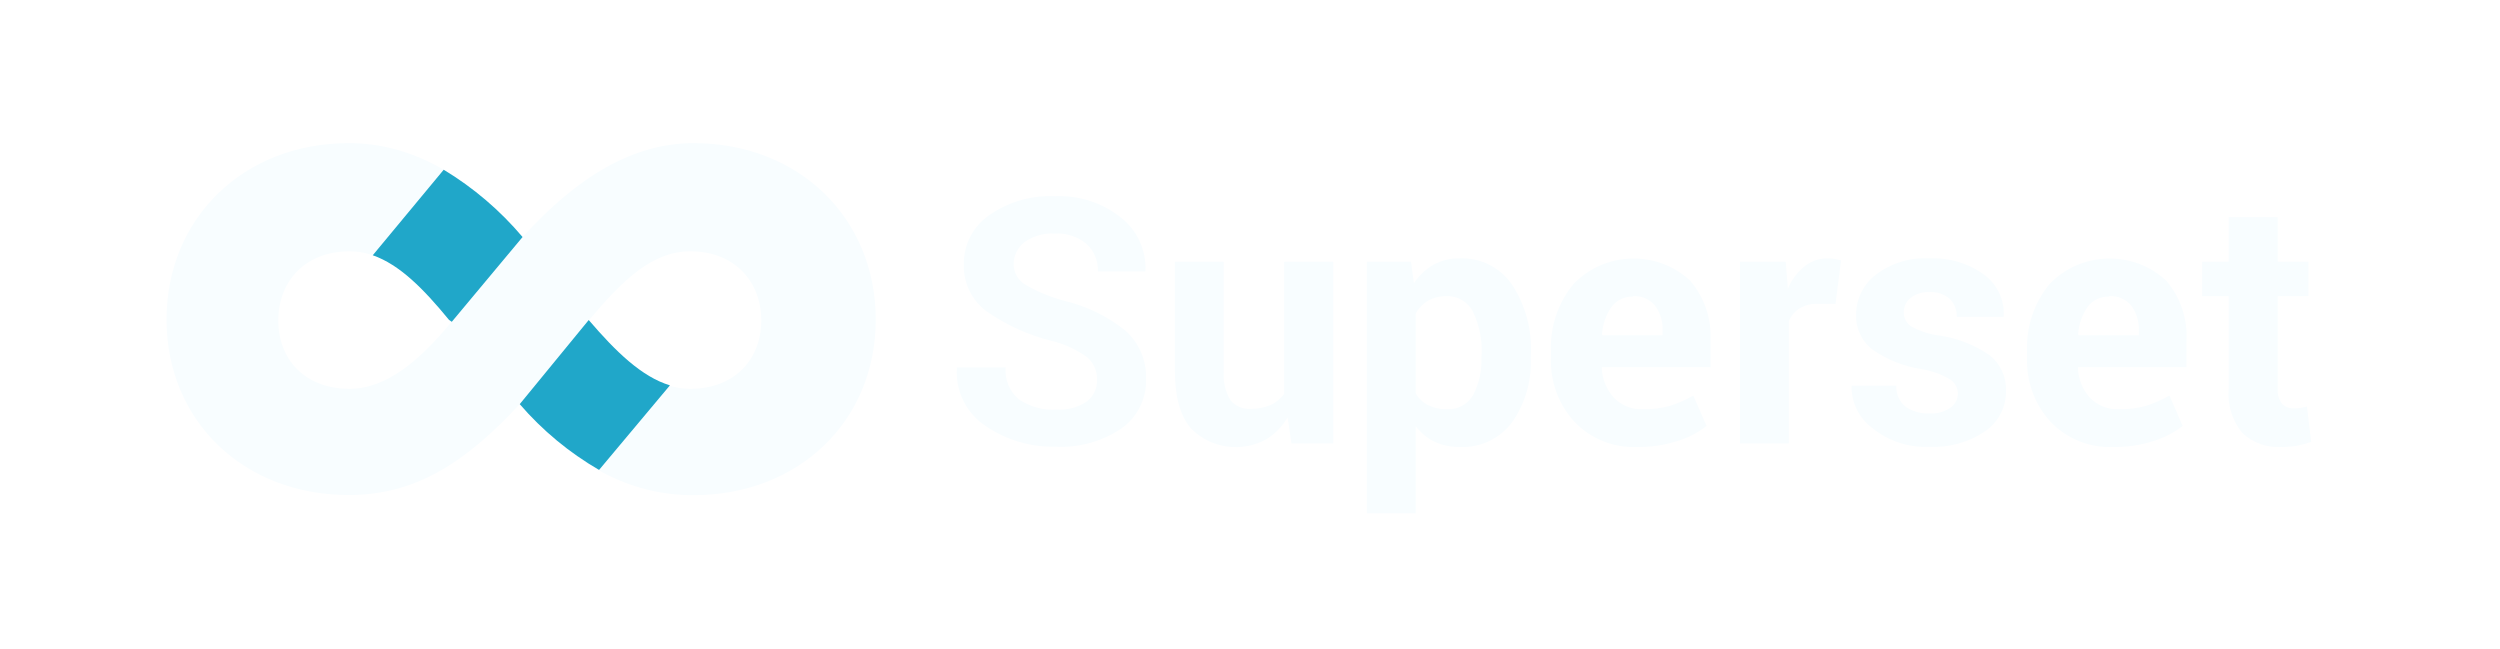
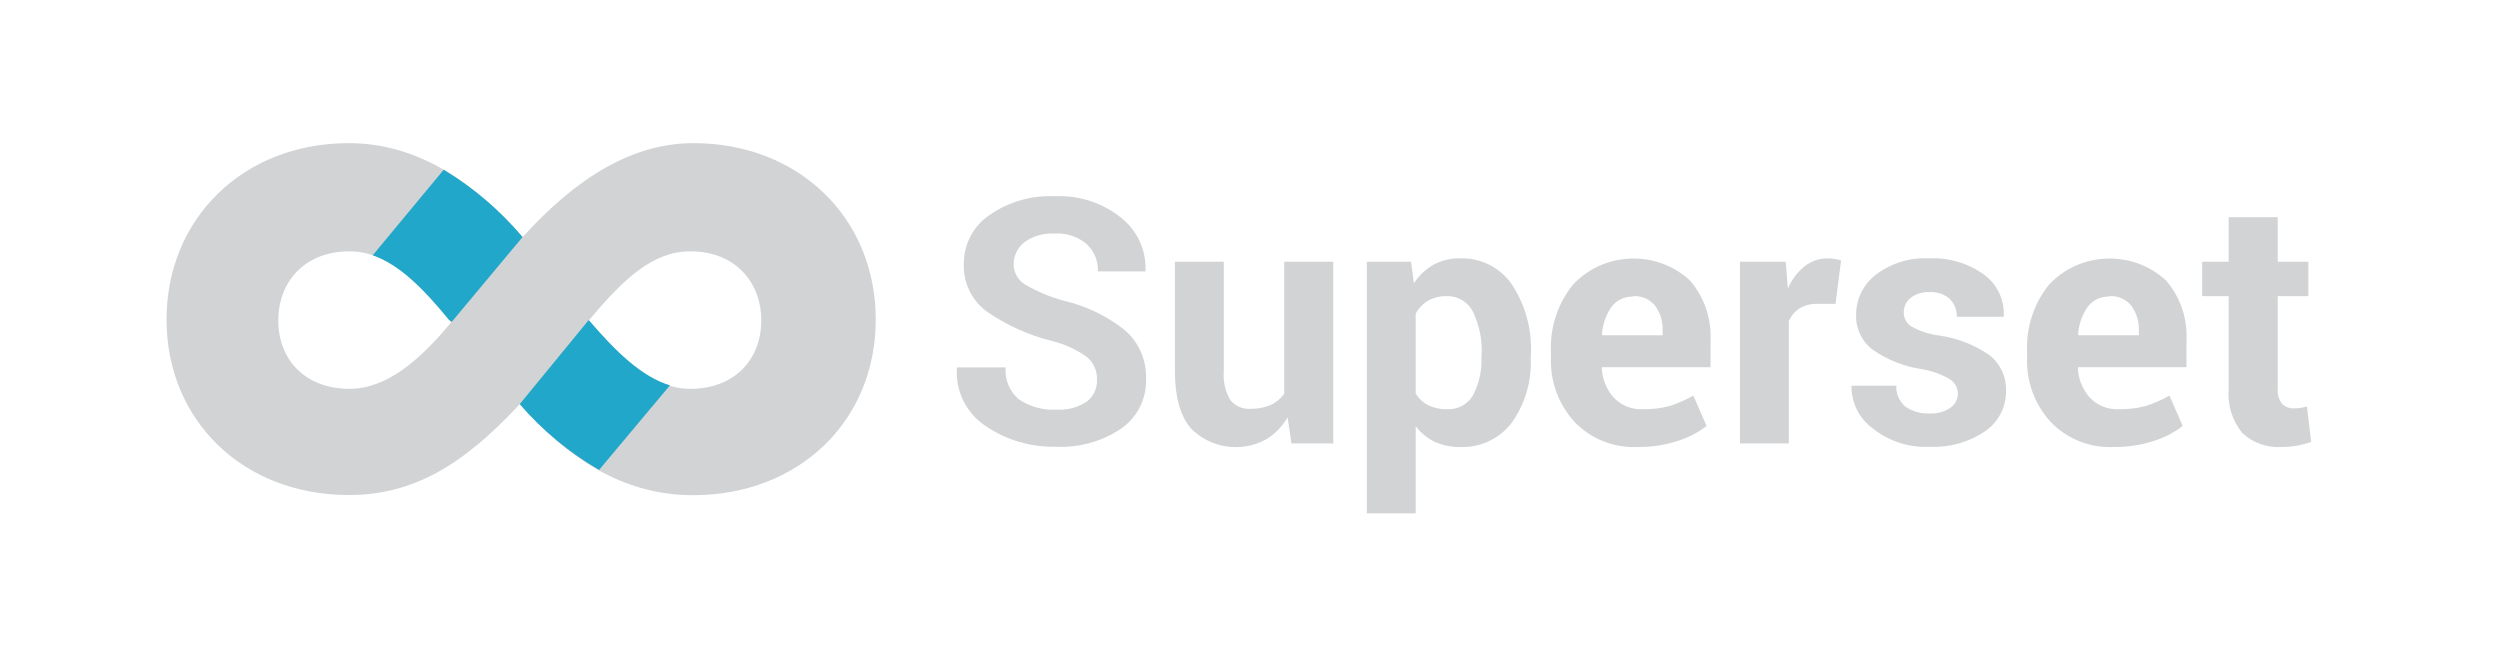
<svg xmlns="http://www.w3.org/2000/svg" width="100%" height="100%" viewBox="0 0 266 69" version="1.1" xml:space="preserve" style="fill-rule:evenodd;clip-rule:evenodd;stroke-linejoin:round;stroke-miterlimit:2;">
-   <path d="M73.79,15.23C67.32,15.23 61.36,18.87 55.6,25.23C49.94,18.77 43.88,15.23 37.11,15.23C25.9,15.23 17.72,23.23 17.72,34C17.72,44.77 25.9,52.67 37.11,52.67C44,52.67 49.34,49.44 55.3,43C61.06,49.46 66.92,52.69 73.79,52.69C85,52.67 93.18,44.8 93.18,34C93.18,23.2 85,15.23 73.79,15.23ZM37.19,41.37C32.44,41.37 29.61,38.24 29.61,34.1C29.61,29.96 32.44,26.74 37.19,26.74C41.19,26.74 44.46,29.96 48,34.3C44.66,38.34 41.13,41.37 37.19,41.37ZM73.45,41.37C69.51,41.37 66.18,38.24 62.64,34.1C66.28,29.76 69.41,26.74 73.45,26.74C78.2,26.74 81,30 81,34.1C81,38.2 78.2,41.37 73.45,41.37Z" style="fill:#f8fdff;fill-rule:nonzero;" />
+   <path d="M73.79,15.23C67.32,15.23 61.36,18.87 55.6,25.23C49.94,18.77 43.88,15.23 37.11,15.23C25.9,15.23 17.72,23.23 17.72,34C17.72,44.77 25.9,52.67 37.11,52.67C44,52.67 49.34,49.44 55.3,43C61.06,49.46 66.92,52.69 73.79,52.69C85,52.67 93.18,44.8 93.18,34C93.18,23.2 85,15.23 73.79,15.23ZM37.19,41.37C32.44,41.37 29.61,38.24 29.61,34.1C29.61,29.96 32.44,26.74 37.19,26.74C41.19,26.74 44.46,29.96 48,34.3C44.66,38.34 41.13,41.37 37.19,41.37ZM73.45,41.37C69.51,41.37 66.18,38.24 62.64,34.1C66.28,29.76 69.41,26.74 73.45,26.74C78.2,26.74 81,30 81,34.1C81,38.2 78.2,41.37 73.45,41.37Z" style="fill:rgb(210,211,212);fill-rule:nonzero;" />
  <path d="M63.74,50L71.28,41C68.28,40.1 65.51,37.4 62.64,34.05L55.3,43C57.703,45.788 60.556,48.154 63.74,50Z" style="fill:rgb(32,167,201);fill-rule:nonzero;" />
  <g id="Main">
    <g id="Superset">
      <g id="Full-Lockup-With-Text">
        <g id="Group-7">
          <g id="Group-17">
            <g id="Superset-Copy">
              <g>
-                 <path d="M116.72,40.39C116.751,39.474 116.36,38.592 115.66,38C114.539,37.193 113.272,36.609 111.93,36.28C109.421,35.66 107.048,34.582 104.93,33.1C103.37,31.922 102.481,30.053 102.55,28.1C102.528,26.015 103.555,24.052 105.28,22.88C107.327,21.458 109.79,20.754 112.28,20.88C114.812,20.767 117.301,21.577 119.28,23.16C120.994,24.509 121.961,26.601 121.88,28.78L121.88,28.88L116.82,28.88C116.861,27.778 116.419,26.71 115.61,25.96C114.667,25.171 113.457,24.773 112.23,24.85C111.077,24.779 109.934,25.104 108.99,25.77C108.263,26.344 107.842,27.224 107.85,28.15C107.867,28.99 108.298,29.769 109,30.23C110.313,31.008 111.726,31.603 113.2,32C115.582,32.553 117.81,33.633 119.72,35.16C121.197,36.462 122.013,38.362 121.94,40.33C122.008,42.418 121.013,44.404 119.3,45.6C117.238,46.985 114.78,47.662 112.3,47.53C109.663,47.589 107.072,46.823 104.89,45.34C102.838,43.996 101.66,41.648 101.81,39.2L101.81,39.09L107,39.09C106.889,40.389 107.42,41.664 108.42,42.5C109.597,43.291 111.004,43.671 112.42,43.58C113.571,43.658 114.716,43.348 115.67,42.7C116.371,42.144 116.762,41.283 116.72,40.39Z" style="fill:#f8fdff;fill-rule:nonzero;" />
-                 <path d="M137,44.4C136.453,45.359 135.672,46.164 134.73,46.74C132.116,48.188 128.835,47.72 126.73,45.6C125.583,44.267 125.01,42.24 125.01,39.52L125.01,27.85L130.21,27.85L130.21,39.58C130.131,40.629 130.379,41.678 130.92,42.58C131.434,43.208 132.22,43.551 133.03,43.5C133.767,43.516 134.498,43.38 135.18,43.1C135.764,42.836 136.268,42.422 136.64,41.9L136.64,27.85L141.86,27.85L141.86,47.18L137.41,47.18L137,44.4Z" style="fill:#f8fdff;fill-rule:nonzero;" />
-                 <path d="M162.87,38.05C162.99,40.508 162.286,42.937 160.87,44.95C159.569,46.68 157.492,47.658 155.33,47.56C154.4,47.575 153.478,47.384 152.63,47C151.843,46.61 151.158,46.042 150.63,45.34L150.63,54.62L145.43,54.62L145.43,27.85L150.13,27.85L150.44,30.13C150.968,29.331 151.673,28.664 152.5,28.18C153.363,27.707 154.336,27.469 155.32,27.49C157.535,27.403 159.644,28.467 160.89,30.3C162.313,32.49 163.013,35.072 162.89,37.68L162.87,38.05ZM157.65,37.65C157.71,36.118 157.397,34.595 156.74,33.21C156.228,32.144 155.132,31.476 153.95,31.51C153.253,31.49 152.562,31.656 151.95,31.99C151.393,32.322 150.937,32.799 150.63,33.37L150.63,41.86C150.942,42.394 151.4,42.828 151.95,43.11C152.573,43.411 153.259,43.558 153.95,43.54C155.082,43.61 156.161,43.032 156.73,42.05C157.376,40.819 157.684,39.439 157.62,38.05L157.65,37.65Z" style="fill:#f8fdff;fill-rule:nonzero;" />
-                 <path d="M174.21,47.56C171.699,47.674 169.258,46.696 167.52,44.88C165.828,43.026 164.93,40.579 165.02,38.07L165.02,37.36C164.918,34.784 165.761,32.258 167.39,30.26C170.696,26.757 176.29,26.572 179.82,29.85C181.338,31.617 182.119,33.903 182,36.23L182,39.07L170.43,39.07L170.43,39.18C170.48,40.34 170.933,41.447 171.71,42.31C172.51,43.146 173.634,43.595 174.79,43.54C175.762,43.562 176.732,43.444 177.67,43.19C178.539,42.91 179.377,42.542 180.17,42.09L181.58,45.32C180.656,46.037 179.609,46.579 178.49,46.92C177.108,47.366 175.662,47.582 174.21,47.56ZM173.74,31.56C172.841,31.53 171.983,31.946 171.45,32.67C170.859,33.531 170.513,34.537 170.45,35.58L170.5,35.67L176.9,35.67L176.9,35.21C176.949,34.261 176.674,33.322 176.12,32.55C175.546,31.835 174.655,31.446 173.74,31.51L173.74,31.56Z" style="fill:#f8fdff;fill-rule:nonzero;" />
-                 <path d="M195.3,32.33L193.38,32.33C192.711,32.303 192.047,32.47 191.47,32.81C190.964,33.141 190.567,33.614 190.33,34.17L190.33,47.18L185.13,47.18L185.13,27.85L190,27.85L190.23,30.71C190.616,29.787 191.224,28.972 192,28.34C192.71,27.776 193.594,27.476 194.5,27.49C194.741,27.488 194.982,27.508 195.22,27.55L195.89,27.7L195.3,32.33Z" style="fill:#f8fdff;fill-rule:nonzero;" />
-                 <path d="M208.32,41.86C208.308,41.257 207.996,40.698 207.49,40.37C206.544,39.809 205.498,39.435 204.41,39.27C202.553,38.979 200.785,38.271 199.24,37.2C198.087,36.32 197.433,34.93 197.49,33.48C197.487,31.814 198.265,30.24 199.59,29.23C201.198,28.003 203.19,27.386 205.21,27.49C207.312,27.38 209.391,27.991 211.1,29.22C212.489,30.234 213.279,31.882 213.2,33.6L213.2,33.71L208.2,33.71C208.226,33.002 207.958,32.314 207.46,31.81C206.859,31.287 206.074,31.024 205.28,31.08C204.561,31.04 203.85,31.26 203.28,31.7C202.816,32.075 202.55,32.644 202.56,33.24C202.551,33.826 202.837,34.379 203.32,34.71C204.271,35.243 205.318,35.582 206.4,35.71C208.308,35.991 210.126,36.71 211.71,37.81C212.862,38.729 213.506,40.148 213.44,41.62C213.458,43.325 212.62,44.93 211.21,45.89C209.473,47.062 207.403,47.641 205.31,47.54C203.1,47.652 200.925,46.939 199.21,45.54C197.817,44.508 196.996,42.873 197,41.14L197,41.04L201.77,41.04C201.72,41.907 202.093,42.746 202.77,43.29C203.515,43.784 204.397,44.029 205.29,43.99C206.067,44.039 206.838,43.835 207.49,43.41C208.012,43.069 208.326,42.484 208.32,41.86Z" style="fill:#f8fdff;fill-rule:nonzero;" />
-                 <path d="M224.86,47.56C222.352,47.674 219.914,46.696 218.18,44.88C216.488,43.026 215.59,40.579 215.68,38.07L215.68,37.36C215.579,34.786 216.419,32.261 218.04,30.26C221.346,26.757 226.94,26.572 230.47,29.85C231.992,31.615 232.77,33.903 232.64,36.23L232.64,39.07L221.09,39.07L221.09,39.18C221.137,40.339 221.587,41.446 222.36,42.31C223.162,43.149 224.291,43.598 225.45,43.54C226.419,43.562 227.385,43.444 228.32,43.19C229.193,42.912 230.034,42.544 230.83,42.09L232.24,45.32C231.315,46.035 230.268,46.577 229.15,46.92C227.765,47.366 226.315,47.582 224.86,47.56ZM224.4,31.56C223.5,31.526 222.641,31.943 222.11,32.67C221.519,33.532 221.174,34.537 221.11,35.58L221.17,35.67L227.57,35.67L227.57,35.21C227.619,34.261 227.344,33.322 226.79,32.55C226.214,31.832 225.318,31.442 224.4,31.51L224.4,31.56Z" style="fill:#f8fdff;fill-rule:nonzero;" />
-                 <path d="M242.35,23.11L242.35,27.85L245.61,27.85L245.61,31.51L242.35,31.51L242.35,41.36C242.296,41.937 242.465,42.513 242.82,42.97C243.15,43.299 243.604,43.474 244.07,43.45C244.304,43.451 244.538,43.435 244.77,43.4C245.003,43.363 245.233,43.313 245.46,43.25L245.91,47.02C245.408,47.195 244.893,47.332 244.37,47.43C243.834,47.516 243.293,47.56 242.75,47.56C241.219,47.662 239.712,47.126 238.59,46.08C237.508,44.765 236.984,43.077 237.13,41.38L237.13,31.51L234.31,31.51L234.31,27.85L237.13,27.85L237.13,23.11L242.35,23.11Z" style="fill:#f8fdff;fill-rule:nonzero;" />
+                 <path d="M116.72,40.39C116.751,39.474 116.36,38.592 115.66,38C114.539,37.193 113.272,36.609 111.93,36.28C109.421,35.66 107.048,34.582 104.93,33.1C103.37,31.922 102.481,30.053 102.55,28.1C102.528,26.015 103.555,24.052 105.28,22.88C107.327,21.458 109.79,20.754 112.28,20.88C114.812,20.767 117.301,21.577 119.28,23.16C120.994,24.509 121.961,26.601 121.88,28.78L121.88,28.88L116.82,28.88C116.861,27.778 116.419,26.71 115.61,25.96C114.667,25.171 113.457,24.773 112.23,24.85C111.077,24.779 109.934,25.104 108.99,25.77C108.263,26.344 107.842,27.224 107.85,28.15C107.867,28.99 108.298,29.769 109,30.23C110.313,31.008 111.726,31.603 113.2,32C115.582,32.553 117.81,33.633 119.72,35.16C121.197,36.462 122.013,38.362 121.94,40.33C122.008,42.418 121.013,44.404 119.3,45.6C117.238,46.985 114.78,47.662 112.3,47.53C109.663,47.589 107.072,46.823 104.89,45.34C102.838,43.996 101.66,41.648 101.81,39.2L101.81,39.09L107,39.09C106.889,40.389 107.42,41.664 108.42,42.5C109.597,43.291 111.004,43.671 112.42,43.58C113.571,43.658 114.716,43.348 115.67,42.7C116.371,42.144 116.762,41.283 116.72,40.39Z" style="fill:rgb(210,211,212);fill-rule:nonzero;" />
+                 <path d="M137,44.4C136.453,45.359 135.672,46.164 134.73,46.74C132.116,48.188 128.835,47.72 126.73,45.6C125.583,44.267 125.01,42.24 125.01,39.52L125.01,27.85L130.21,27.85L130.21,39.58C130.131,40.629 130.379,41.678 130.92,42.58C131.434,43.208 132.22,43.551 133.03,43.5C133.767,43.516 134.498,43.38 135.18,43.1C135.764,42.836 136.268,42.422 136.64,41.9L136.64,27.85L141.86,27.85L141.86,47.18L137.41,47.18L137,44.4Z" style="fill:rgb(210,211,212);fill-rule:nonzero;" />
+                 <path d="M162.87,38.05C162.99,40.508 162.286,42.937 160.87,44.95C159.569,46.68 157.492,47.658 155.33,47.56C154.4,47.575 153.478,47.384 152.63,47C151.843,46.61 151.158,46.042 150.63,45.34L150.63,54.62L145.43,54.62L145.43,27.85L150.13,27.85L150.44,30.13C150.968,29.331 151.673,28.664 152.5,28.18C153.363,27.707 154.336,27.469 155.32,27.49C157.535,27.403 159.644,28.467 160.89,30.3C162.313,32.49 163.013,35.072 162.89,37.68L162.87,38.05ZM157.65,37.65C157.71,36.118 157.397,34.595 156.74,33.21C156.228,32.144 155.132,31.476 153.95,31.51C153.253,31.49 152.562,31.656 151.95,31.99C151.393,32.322 150.937,32.799 150.63,33.37L150.63,41.86C150.942,42.394 151.4,42.828 151.95,43.11C152.573,43.411 153.259,43.558 153.95,43.54C155.082,43.61 156.161,43.032 156.73,42.05C157.376,40.819 157.684,39.439 157.62,38.05L157.65,37.65Z" style="fill:rgb(210,211,212);fill-rule:nonzero;" />
+                 <path d="M174.21,47.56C171.699,47.674 169.258,46.696 167.52,44.88C165.828,43.026 164.93,40.579 165.02,38.07L165.02,37.36C164.918,34.784 165.761,32.258 167.39,30.26C170.696,26.757 176.29,26.572 179.82,29.85C181.338,31.617 182.119,33.903 182,36.23L182,39.07L170.43,39.07L170.43,39.18C170.48,40.34 170.933,41.447 171.71,42.31C172.51,43.146 173.634,43.595 174.79,43.54C175.762,43.562 176.732,43.444 177.67,43.19C178.539,42.91 179.377,42.542 180.17,42.09L181.58,45.32C180.656,46.037 179.609,46.579 178.49,46.92C177.108,47.366 175.662,47.582 174.21,47.56ZM173.74,31.56C172.841,31.53 171.983,31.946 171.45,32.67C170.859,33.531 170.513,34.537 170.45,35.58L170.5,35.67L176.9,35.67L176.9,35.21C176.949,34.261 176.674,33.322 176.12,32.55C175.546,31.835 174.655,31.446 173.74,31.51L173.74,31.56Z" style="fill:rgb(210,211,212);fill-rule:nonzero;" />
+                 <path d="M195.3,32.33L193.38,32.33C192.711,32.303 192.047,32.47 191.47,32.81C190.964,33.141 190.567,33.614 190.33,34.17L190.33,47.18L185.13,47.18L185.13,27.85L190,27.85L190.23,30.71C190.616,29.787 191.224,28.972 192,28.34C192.71,27.776 193.594,27.476 194.5,27.49C194.741,27.488 194.982,27.508 195.22,27.55L195.89,27.7L195.3,32.33Z" style="fill:rgb(210,211,212);fill-rule:nonzero;" />
+                 <path d="M208.32,41.86C208.308,41.257 207.996,40.698 207.49,40.37C206.544,39.809 205.498,39.435 204.41,39.27C202.553,38.979 200.785,38.271 199.24,37.2C198.087,36.32 197.433,34.93 197.49,33.48C197.487,31.814 198.265,30.24 199.59,29.23C201.198,28.003 203.19,27.386 205.21,27.49C207.312,27.38 209.391,27.991 211.1,29.22C212.489,30.234 213.279,31.882 213.2,33.6L213.2,33.71L208.2,33.71C208.226,33.002 207.958,32.314 207.46,31.81C206.859,31.287 206.074,31.024 205.28,31.08C204.561,31.04 203.85,31.26 203.28,31.7C202.816,32.075 202.55,32.644 202.56,33.24C202.551,33.826 202.837,34.379 203.32,34.71C204.271,35.243 205.318,35.582 206.4,35.71C208.308,35.991 210.126,36.71 211.71,37.81C212.862,38.729 213.506,40.148 213.44,41.62C213.458,43.325 212.62,44.93 211.21,45.89C209.473,47.062 207.403,47.641 205.31,47.54C203.1,47.652 200.925,46.939 199.21,45.54C197.817,44.508 196.996,42.873 197,41.14L197,41.04L201.77,41.04C201.72,41.907 202.093,42.746 202.77,43.29C203.515,43.784 204.397,44.029 205.29,43.99C206.067,44.039 206.838,43.835 207.49,43.41C208.012,43.069 208.326,42.484 208.32,41.86Z" style="fill:rgb(210,211,212);fill-rule:nonzero;" />
+                 <path d="M224.86,47.56C222.352,47.674 219.914,46.696 218.18,44.88C216.488,43.026 215.59,40.579 215.68,38.07L215.68,37.36C215.579,34.786 216.419,32.261 218.04,30.26C221.346,26.757 226.94,26.572 230.47,29.85C231.992,31.615 232.77,33.903 232.64,36.23L232.64,39.07L221.09,39.07L221.09,39.18C221.137,40.339 221.587,41.446 222.36,42.31C223.162,43.149 224.291,43.598 225.45,43.54C226.419,43.562 227.385,43.444 228.32,43.19C229.193,42.912 230.034,42.544 230.83,42.09L232.24,45.32C231.315,46.035 230.268,46.577 229.15,46.92C227.765,47.366 226.315,47.582 224.86,47.56ZM224.4,31.56C223.5,31.526 222.641,31.943 222.11,32.67C221.519,33.532 221.174,34.537 221.11,35.58L221.17,35.67L227.57,35.67L227.57,35.21C227.619,34.261 227.344,33.322 226.79,32.55C226.214,31.832 225.318,31.442 224.4,31.51L224.4,31.56Z" style="fill:rgb(210,211,212);fill-rule:nonzero;" />
+                 <path d="M242.35,23.11L242.35,27.85L245.61,27.85L245.61,31.51L242.35,31.51L242.35,41.36C242.296,41.937 242.465,42.513 242.82,42.97C243.15,43.299 243.604,43.474 244.07,43.45C244.304,43.451 244.538,43.435 244.77,43.4C245.003,43.363 245.233,43.313 245.46,43.25L245.91,47.02C245.408,47.195 244.893,47.332 244.37,47.43C243.834,47.516 243.293,47.56 242.75,47.56C241.219,47.662 239.712,47.126 238.59,46.08C237.508,44.765 236.984,43.077 237.13,41.38L237.13,31.51L234.31,31.51L234.31,27.85L237.13,27.85L237.13,23.11L242.35,23.11Z" style="fill:rgb(210,211,212);fill-rule:nonzero;" />
              </g>
            </g>
          </g>
        </g>
      </g>
    </g>
  </g>
  <path d="M55.6,25.22C53.213,22.392 50.378,19.973 47.21,18.06L39.66,27.16C42.53,28.16 45.07,30.74 47.77,34.03L48.07,34.24L55.6,25.22Z" style="fill:rgb(32,167,201);fill-rule:nonzero;" />
</svg>
